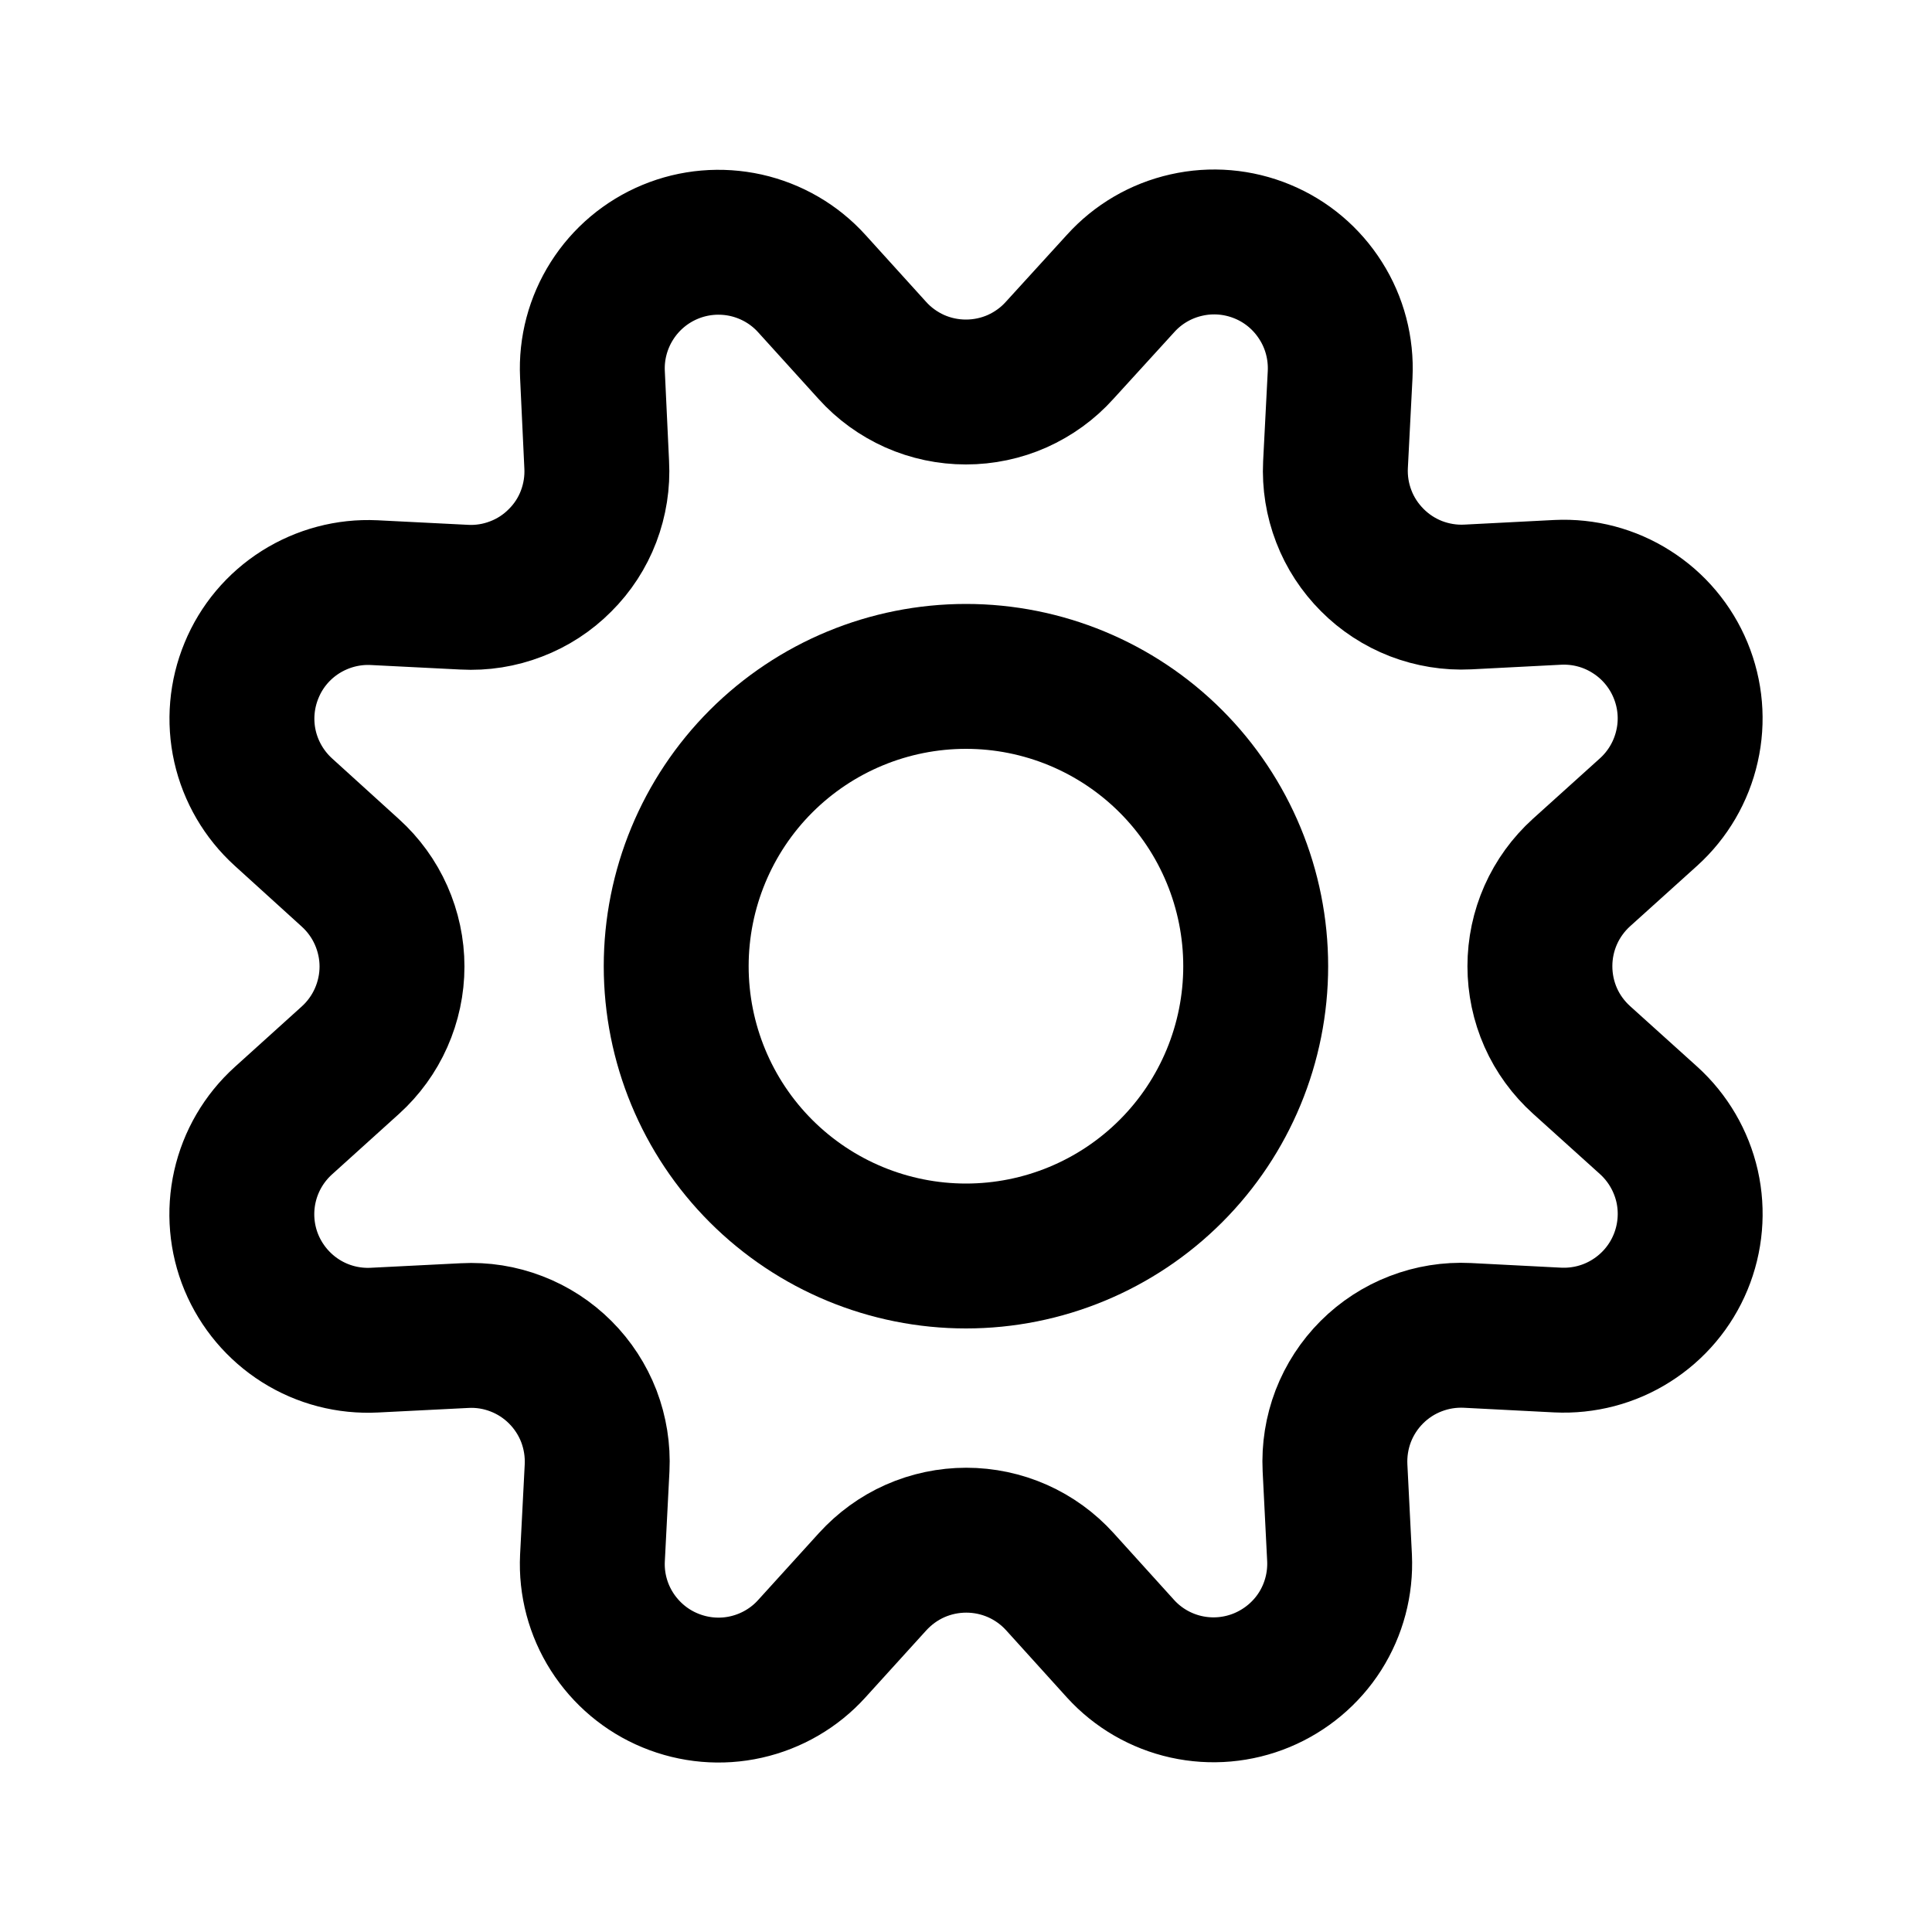
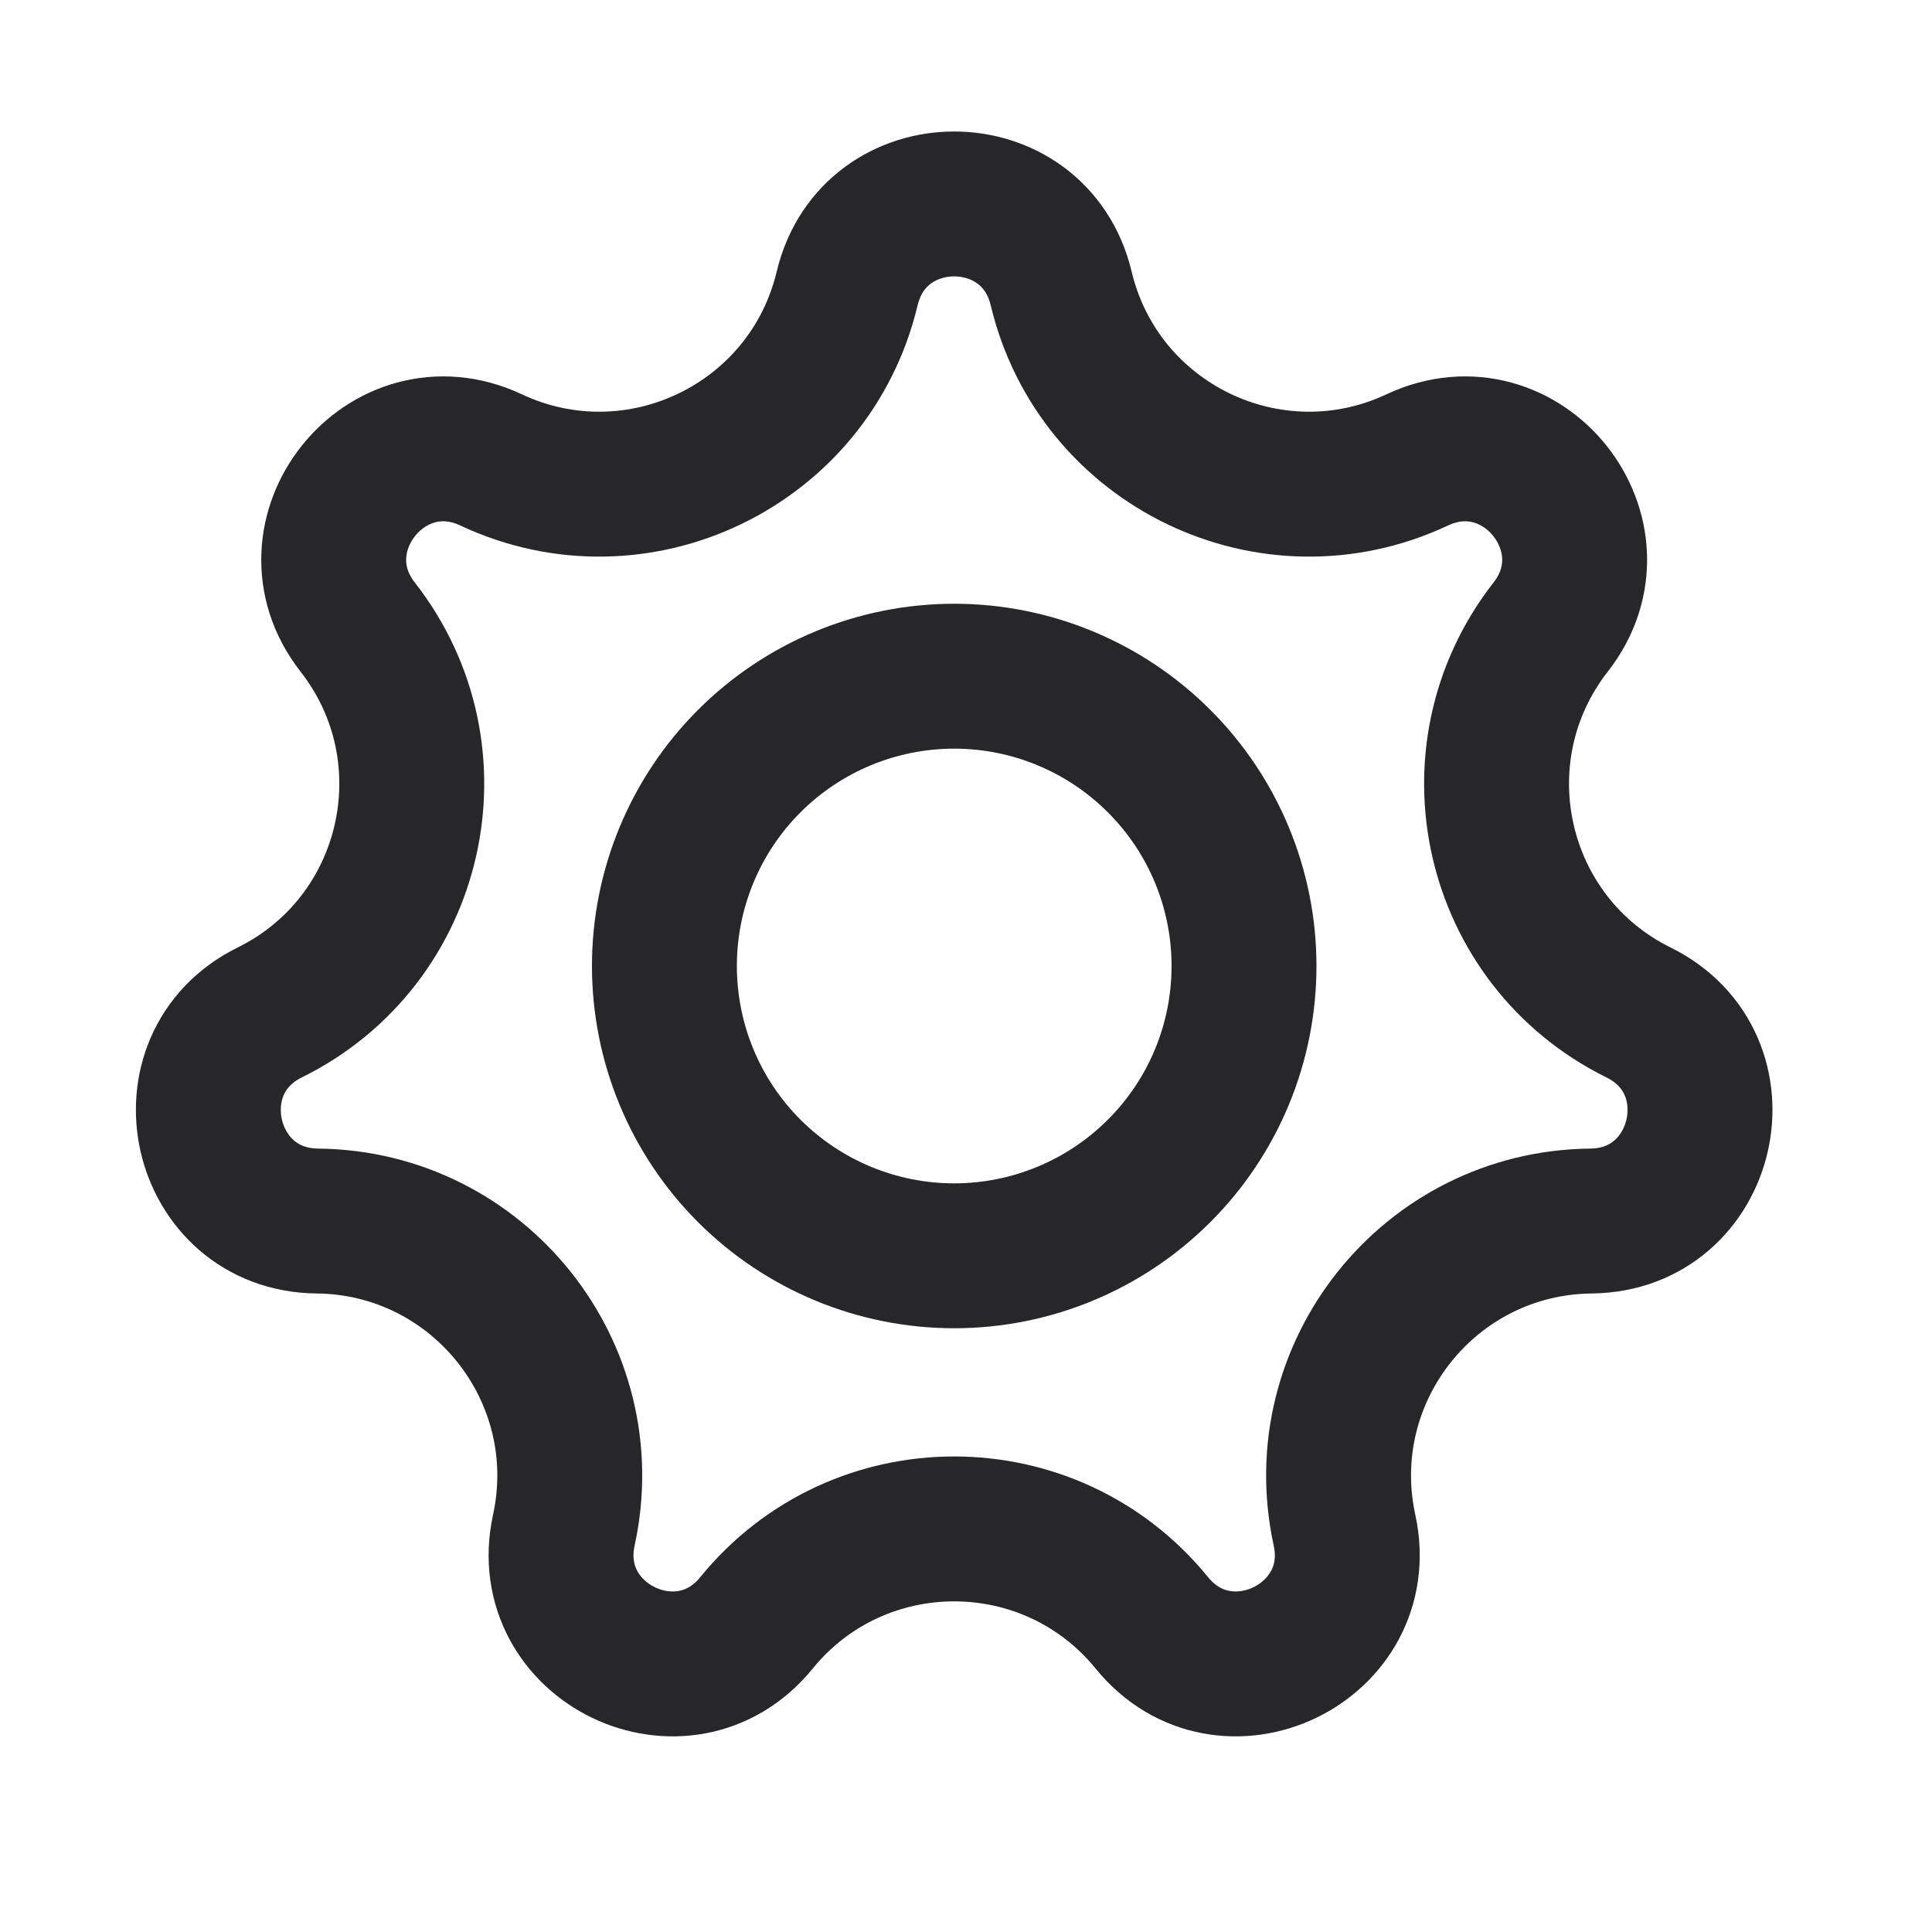
<svg xmlns="http://www.w3.org/2000/svg" width="20" height="20" viewBox="0 0 20 20" fill="none">
-   <path d="M9.03 3.627C9.152 3.763 9.302 3.871 9.469 3.946C9.636 4.02 9.817 4.058 9.999 4.058C10.182 4.058 10.363 4.02 10.53 3.946C10.697 3.871 10.847 3.763 10.969 3.627L11.6 2.935C11.78 2.735 12.018 2.596 12.281 2.537C12.544 2.477 12.819 2.501 13.068 2.604C13.318 2.707 13.528 2.885 13.672 3.113C13.817 3.341 13.886 3.608 13.873 3.877L13.825 4.81C13.816 4.992 13.845 5.174 13.911 5.345C13.976 5.515 14.077 5.669 14.206 5.798C14.334 5.927 14.489 6.028 14.659 6.094C14.829 6.159 15.011 6.189 15.193 6.18L16.126 6.132C16.395 6.119 16.662 6.189 16.889 6.334C17.117 6.478 17.294 6.689 17.397 6.938C17.5 7.187 17.524 7.461 17.464 7.724C17.405 7.987 17.266 8.225 17.066 8.406L16.372 9.032C16.236 9.155 16.127 9.305 16.053 9.472C15.979 9.639 15.941 9.819 15.941 10.002C15.941 10.185 15.979 10.366 16.053 10.533C16.127 10.7 16.236 10.849 16.372 10.972L17.066 11.598C17.266 11.779 17.405 12.017 17.465 12.28C17.524 12.543 17.5 12.818 17.397 13.067C17.294 13.316 17.116 13.527 16.888 13.671C16.66 13.816 16.393 13.885 16.124 13.872L15.191 13.824C15.008 13.815 14.826 13.844 14.655 13.91C14.485 13.975 14.33 14.076 14.201 14.205C14.072 14.334 13.971 14.489 13.905 14.66C13.84 14.83 13.811 15.013 13.82 15.195L13.867 16.128C13.879 16.396 13.809 16.661 13.665 16.888C13.521 17.114 13.31 17.29 13.063 17.393C12.815 17.496 12.542 17.52 12.28 17.462C12.018 17.404 11.78 17.266 11.6 17.068L10.972 16.374C10.85 16.239 10.7 16.13 10.533 16.056C10.366 15.982 10.185 15.944 10.003 15.944C9.82 15.944 9.639 15.982 9.472 16.056C9.305 16.13 9.156 16.239 9.033 16.374L8.403 17.068C8.223 17.267 7.985 17.405 7.723 17.464C7.461 17.523 7.187 17.499 6.938 17.396C6.69 17.294 6.48 17.117 6.335 16.89C6.191 16.664 6.12 16.398 6.133 16.13L6.181 15.196C6.19 15.014 6.161 14.832 6.096 14.661C6.03 14.49 5.929 14.335 5.8 14.206C5.671 14.077 5.516 13.976 5.346 13.911C5.175 13.845 4.993 13.816 4.81 13.826L3.877 13.873C3.608 13.887 3.341 13.818 3.113 13.674C2.885 13.53 2.707 13.319 2.603 13.07C2.5 12.822 2.476 12.547 2.535 12.284C2.594 12.021 2.733 11.783 2.933 11.602L3.627 10.975C3.762 10.853 3.871 10.703 3.945 10.536C4.019 10.369 4.058 10.188 4.058 10.005C4.058 9.823 4.019 9.642 3.945 9.475C3.871 9.308 3.762 9.158 3.627 9.036L2.933 8.406C2.734 8.225 2.595 7.987 2.536 7.725C2.477 7.463 2.501 7.188 2.604 6.94C2.706 6.691 2.883 6.481 3.11 6.337C3.338 6.193 3.604 6.122 3.872 6.135L4.805 6.182C4.988 6.192 5.171 6.163 5.342 6.097C5.513 6.032 5.668 5.931 5.797 5.801C5.927 5.672 6.028 5.517 6.093 5.346C6.158 5.175 6.187 4.992 6.177 4.809L6.133 3.875C6.12 3.607 6.191 3.341 6.335 3.114C6.479 2.887 6.689 2.71 6.938 2.607C7.186 2.504 7.46 2.481 7.722 2.539C7.985 2.598 8.223 2.736 8.403 2.935L9.03 3.627Z" stroke="black" stroke-width="1.5" stroke-linecap="round" stroke-linejoin="round" />
-   <path d="M7 10.002C7 10.798 7.316 11.561 7.878 12.123C8.441 12.686 9.204 13.002 10 13.002C10.795 13.002 11.558 12.686 12.121 12.123C12.683 11.561 12.999 10.798 12.999 10.002C12.999 9.207 12.683 8.443 12.121 7.881C11.558 7.318 10.795 7.002 10 7.002C9.204 7.002 8.441 7.318 7.878 7.881C7.316 8.443 7 9.207 7 10.002Z" stroke="black" stroke-width="1.5" stroke-linecap="round" stroke-linejoin="round" />
+   <path d="M5.084 4.761C6.597 5.471 8.382 4.612 8.77 2.985C9.049 1.82 10.706 1.82 10.985 2.985C11.373 4.612 13.158 5.471 14.671 4.761C15.756 4.252 16.789 5.548 16.052 6.492C15.023 7.81 15.463 9.741 16.962 10.481C18.037 11.012 17.668 12.628 16.47 12.64C14.798 12.657 13.563 14.205 13.918 15.839C14.173 17.01 12.68 17.729 11.924 16.8C10.868 15.503 8.887 15.503 7.831 16.8C7.075 17.729 5.582 17.01 5.837 15.839C6.192 14.205 4.957 12.657 3.285 12.64C2.087 12.628 1.719 11.012 2.792 10.481C4.292 9.741 4.732 7.81 3.703 6.492C2.966 5.548 3.999 4.252 5.084 4.761Z" stroke="#27272A" stroke-width="1.5" />
+   <path d="M6.878 10C6.878 10.796 7.194 11.559 7.756 12.121C8.319 12.684 9.082 13 9.878 13C10.673 13 11.436 12.684 11.999 12.121C12.562 11.559 12.878 10.796 12.878 10C12.878 9.204 12.562 8.441 11.999 7.879C11.436 7.316 10.673 7 9.878 7C9.082 7 8.319 7.316 7.756 7.879C7.194 8.441 6.878 9.204 6.878 10Z" stroke="#27272A" stroke-width="1.5" stroke-linecap="round" stroke-linejoin="round" />
</svg>
